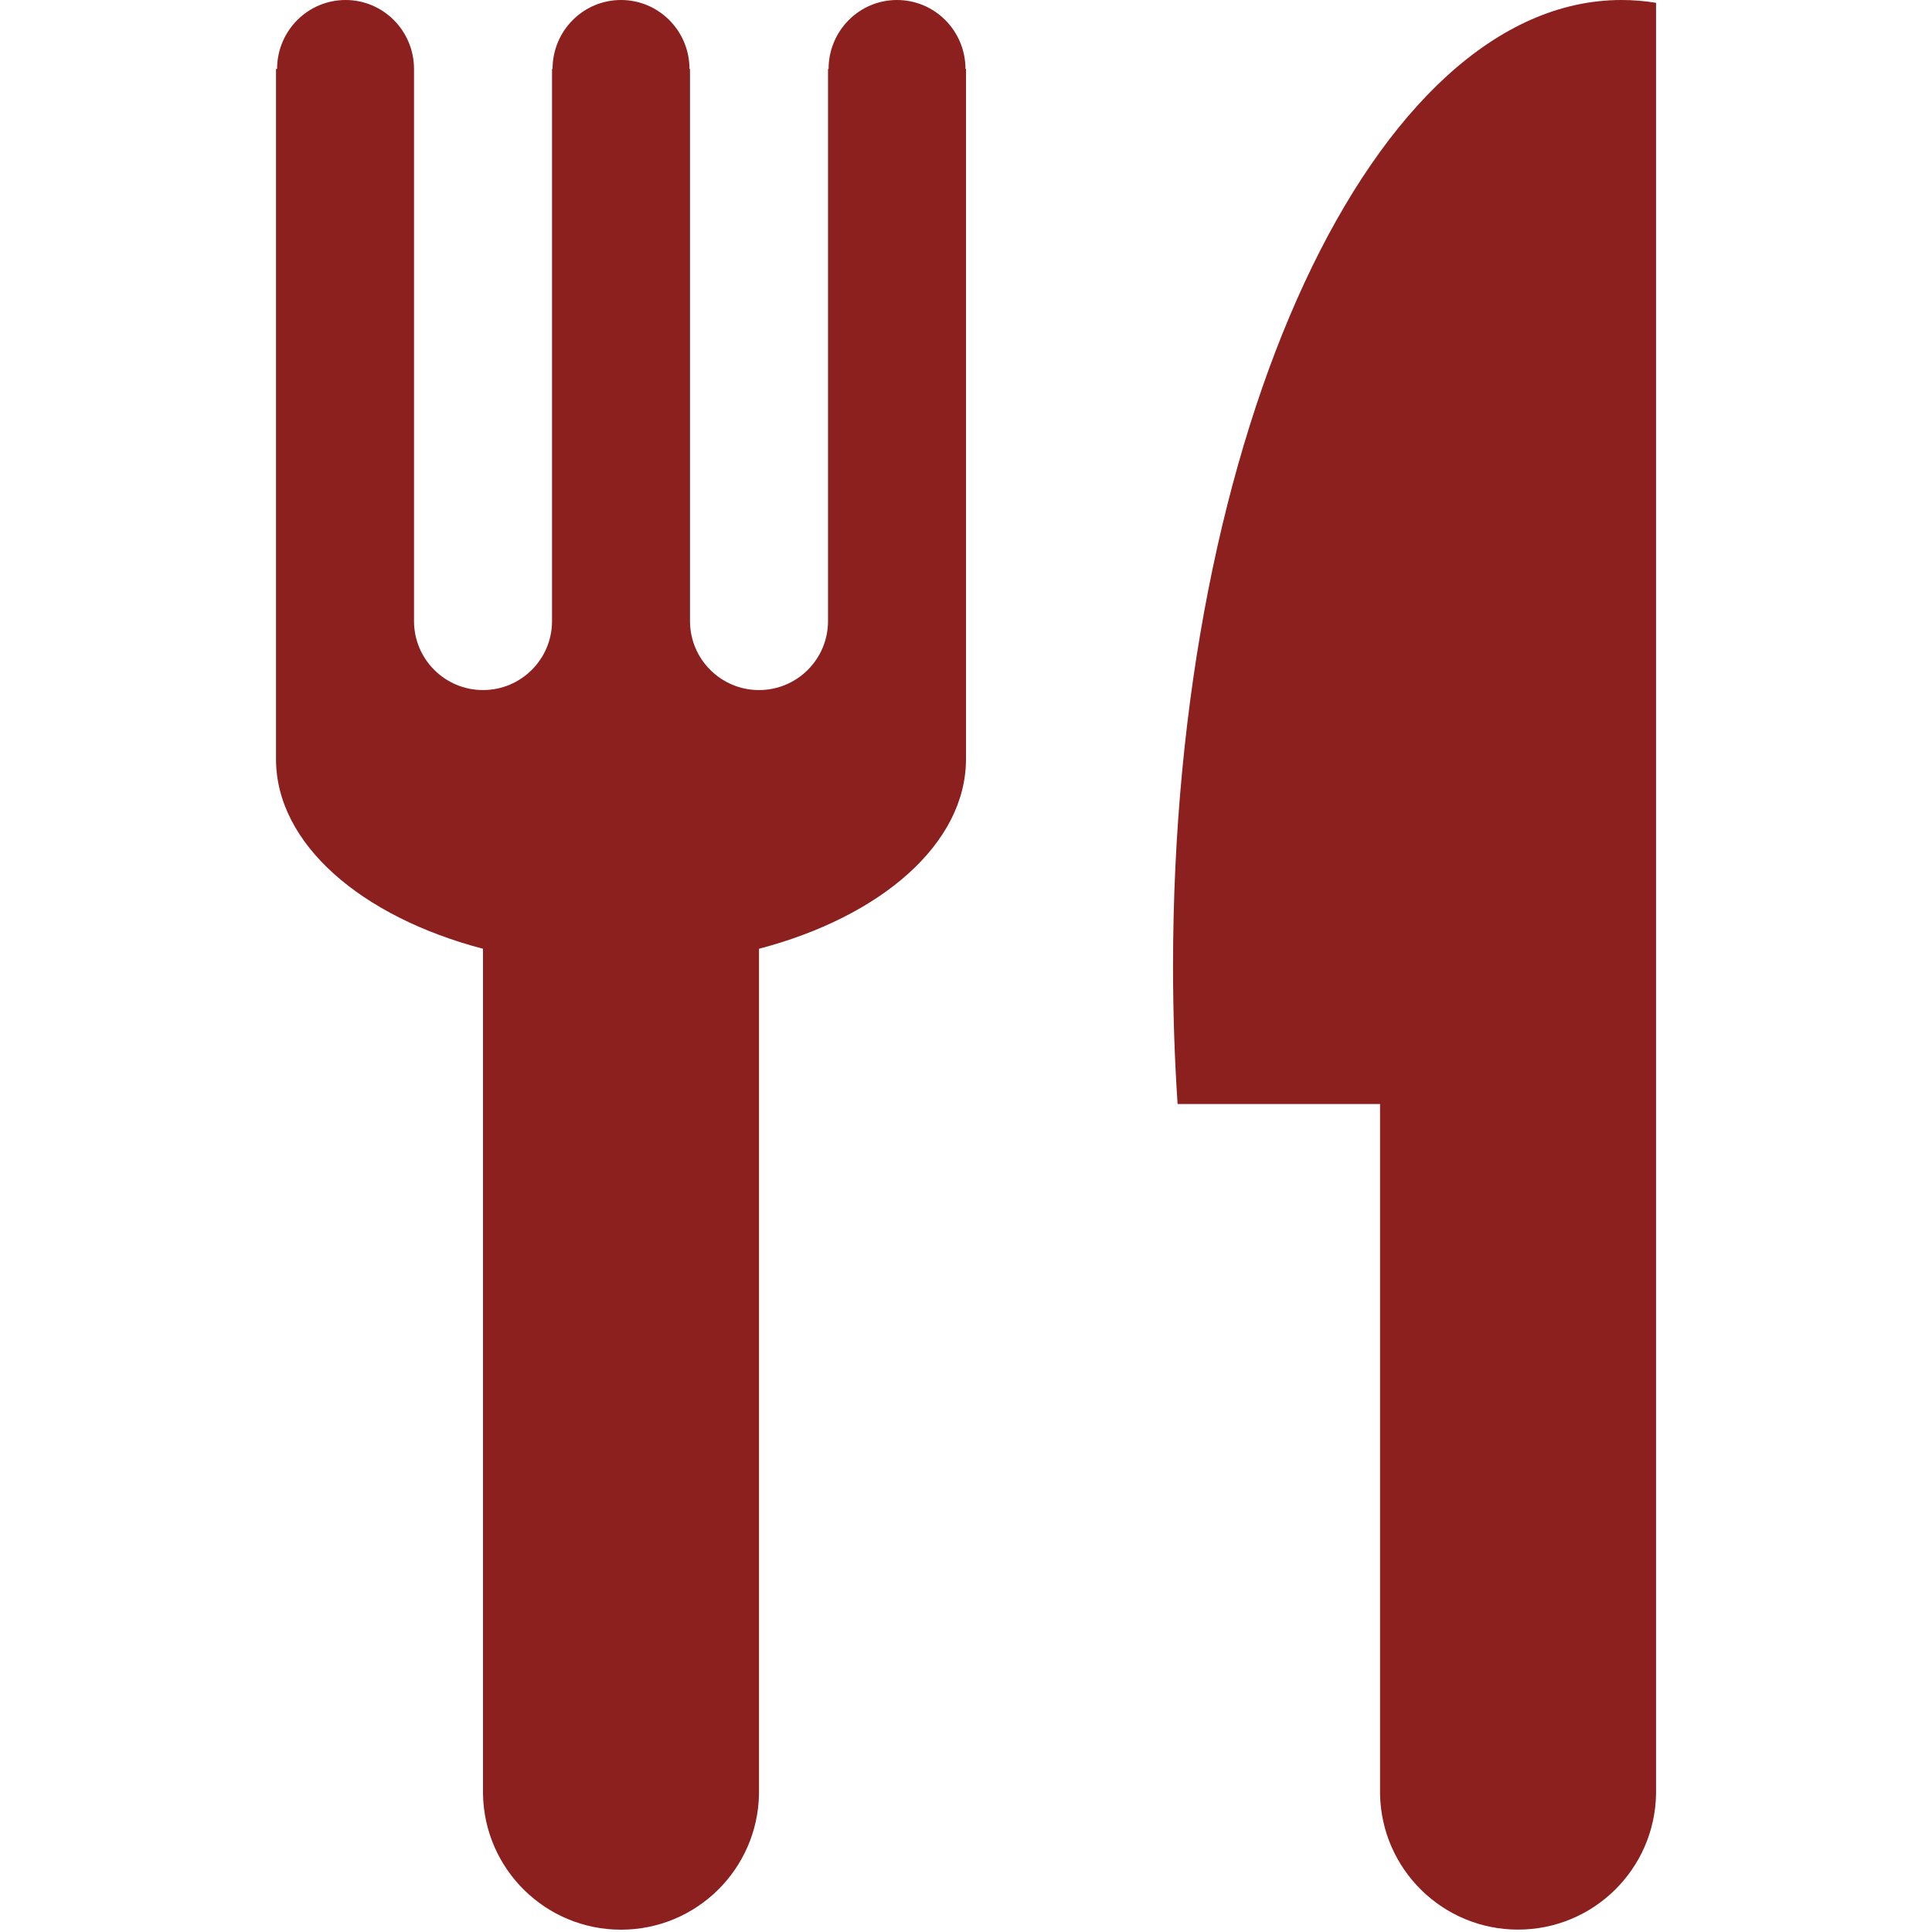
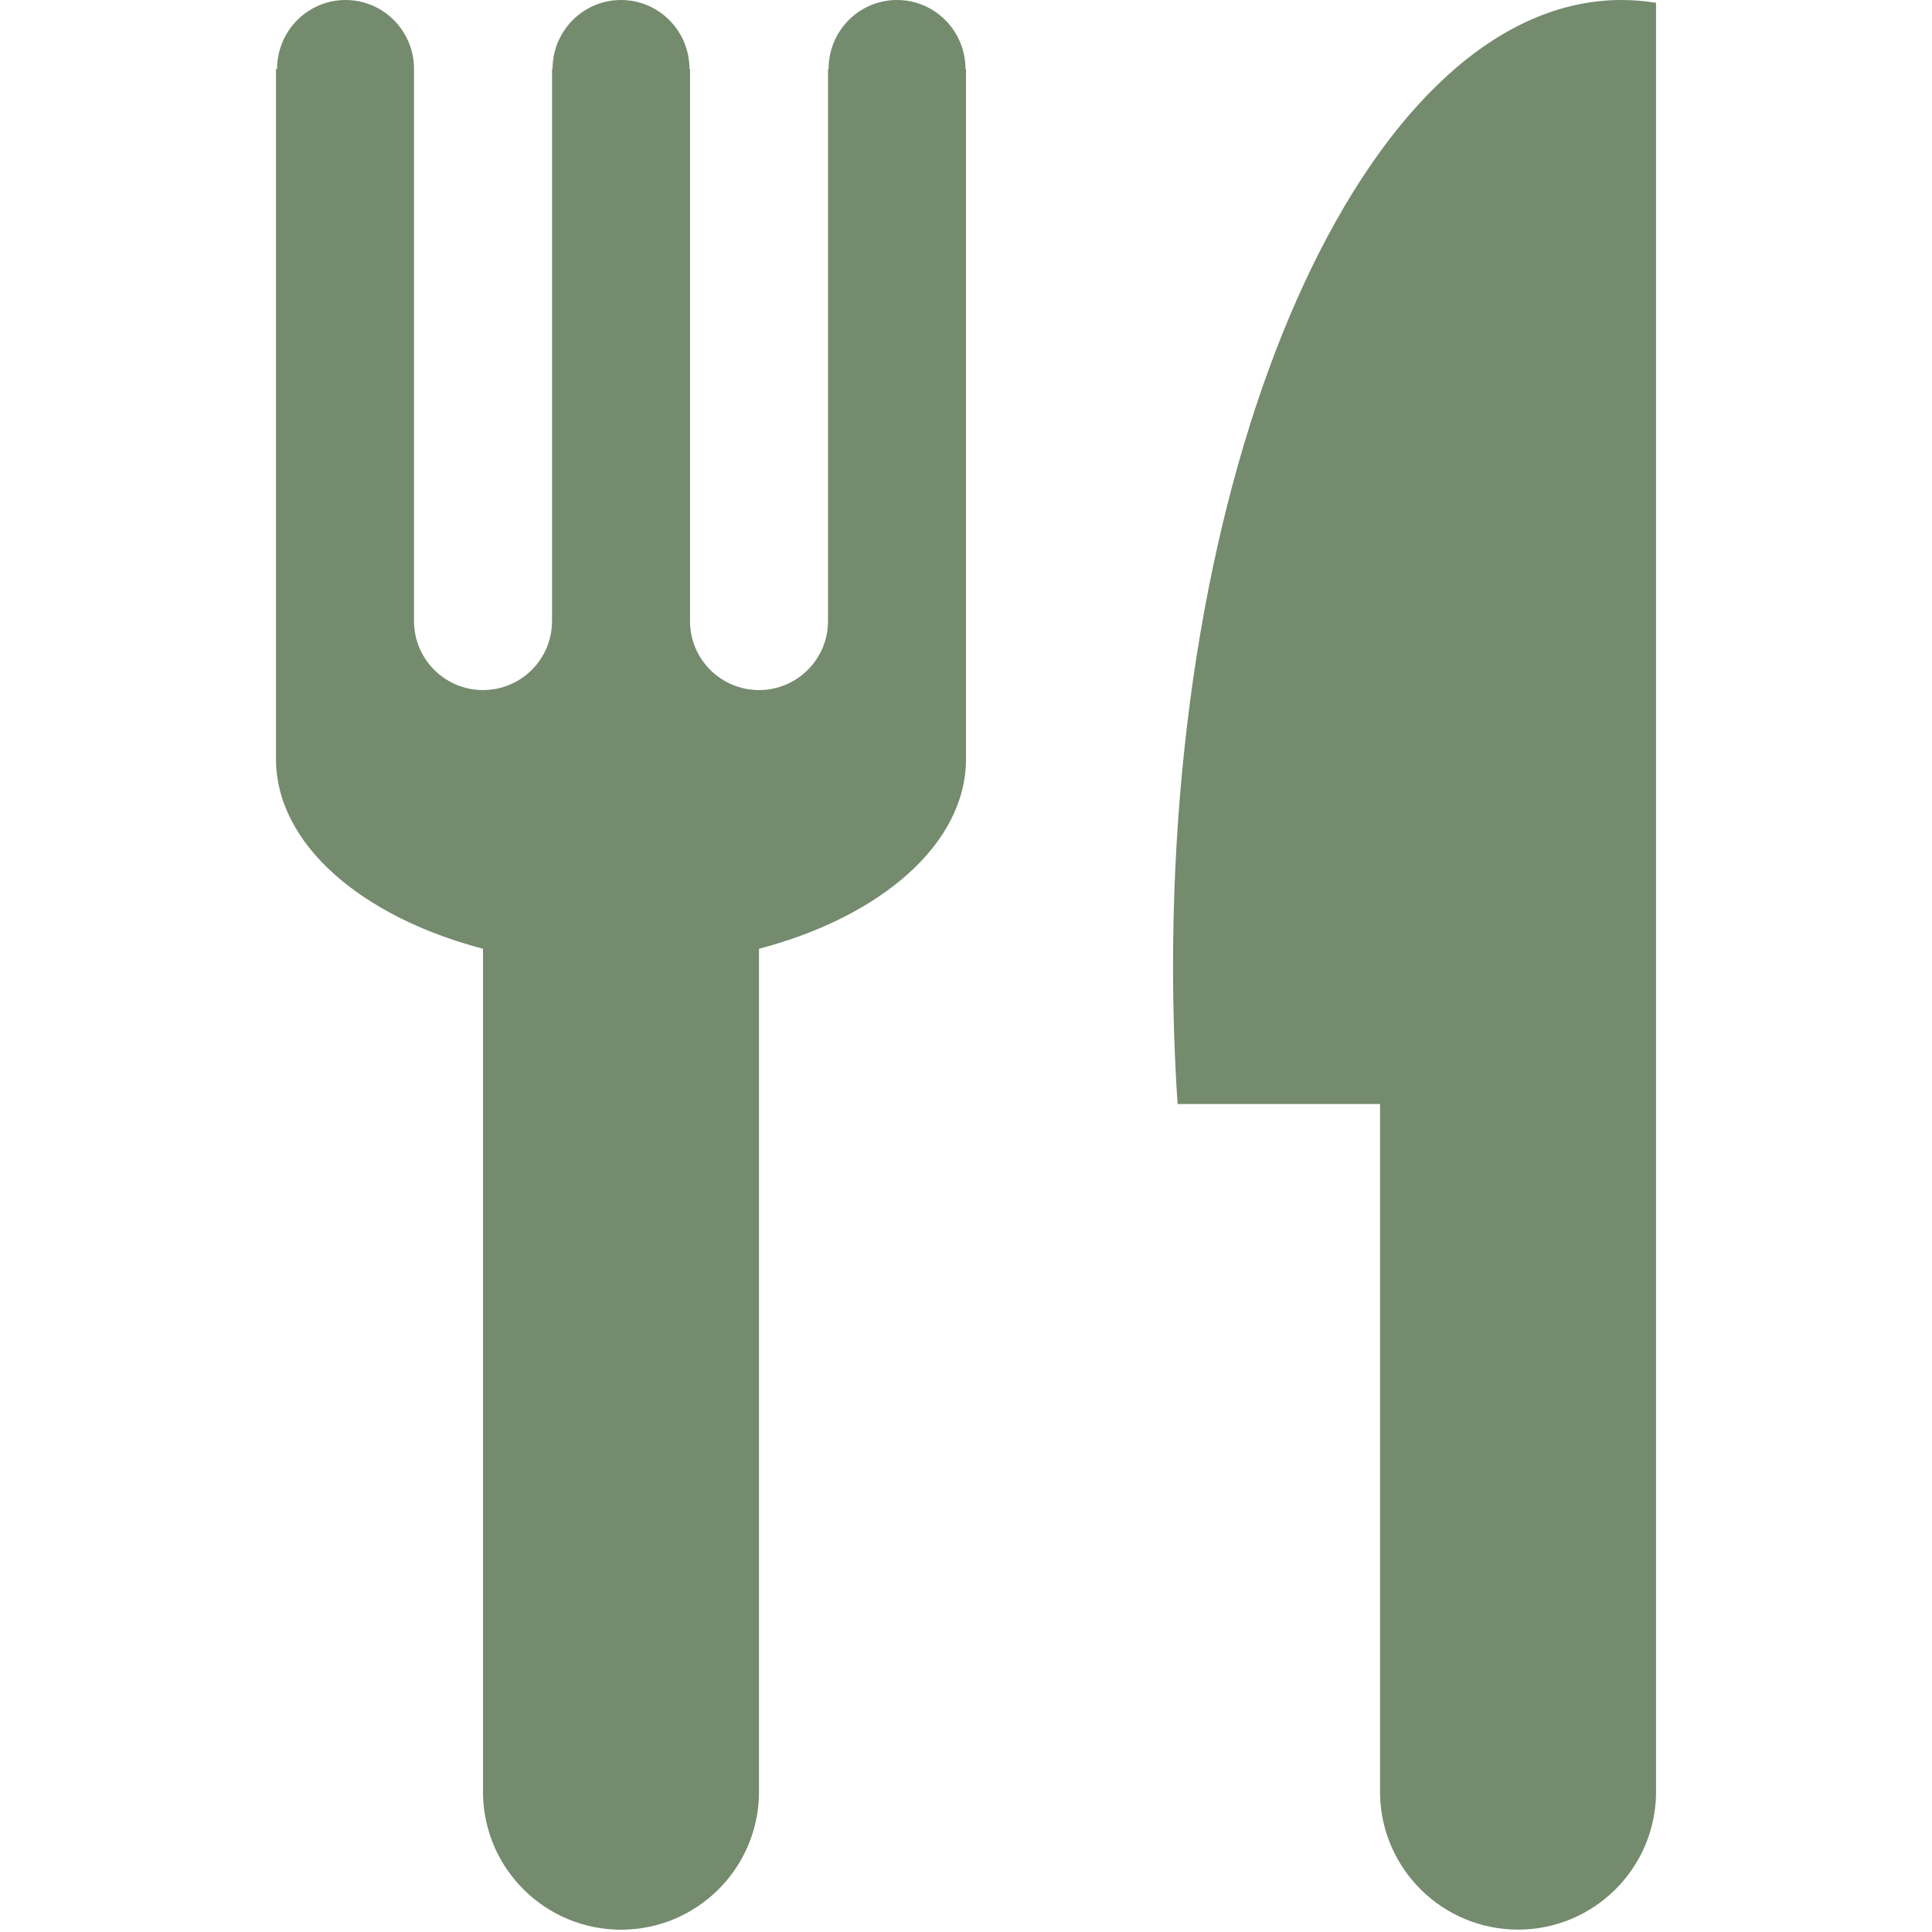
<svg xmlns="http://www.w3.org/2000/svg" version="1.1" width="512" height="512" x="0" y="0" viewBox="0 0 48 48" style="enable-background:new 0 0 512 512" xml:space="preserve" class="">
  <g>
    <g fill="#000">
-       <path d="M22.286 0c-.94 0-1.7.767-1.7 1.714h-.014V15.43a1.714 1.714 0 1 1-3.429 0V1.714h-.013C17.13.767 16.368 0 15.429 0c-.94 0-1.701.767-1.701 1.714h-.013V15.43a1.714 1.714 0 1 1-3.429 0V1.714C10.286.767 9.524 0 8.586 0c-.94 0-1.702.767-1.702 1.714h-.027v17.143c0 2.109 2.116 3.921 5.143 4.715v21a3.429 3.429 0 0 0 6.857 0v-21C21.884 22.778 24 20.966 24 18.857V1.714h-.013C23.987.767 23.225 0 22.286 0zM40.286 0c-6.154 0-11.142 10.745-11.142 24 0 1.164.038 2.309.113 3.429h5.03V44.57a3.429 3.429 0 0 0 6.857 0V.07a5.295 5.295 0 0 0-.858-.07z" fill="#8c201e" opacity="1" data-original="#000000" class="" />
+       <path d="M22.286 0c-.94 0-1.7.767-1.7 1.714h-.014V15.43a1.714 1.714 0 1 1-3.429 0V1.714h-.013C17.13.767 16.368 0 15.429 0c-.94 0-1.701.767-1.701 1.714h-.013V15.43a1.714 1.714 0 1 1-3.429 0V1.714C10.286.767 9.524 0 8.586 0c-.94 0-1.702.767-1.702 1.714h-.027v17.143c0 2.109 2.116 3.921 5.143 4.715v21a3.429 3.429 0 0 0 6.857 0v-21C21.884 22.778 24 20.966 24 18.857V1.714h-.013C23.987.767 23.225 0 22.286 0zM40.286 0c-6.154 0-11.142 10.745-11.142 24 0 1.164.038 2.309.113 3.429h5.03V44.57a3.429 3.429 0 0 0 6.857 0V.07a5.295 5.295 0 0 0-.858-.07z" fill="#748b6d" opacity="1" data-original="#000000" class="" />
    </g>
  </g>
</svg>
